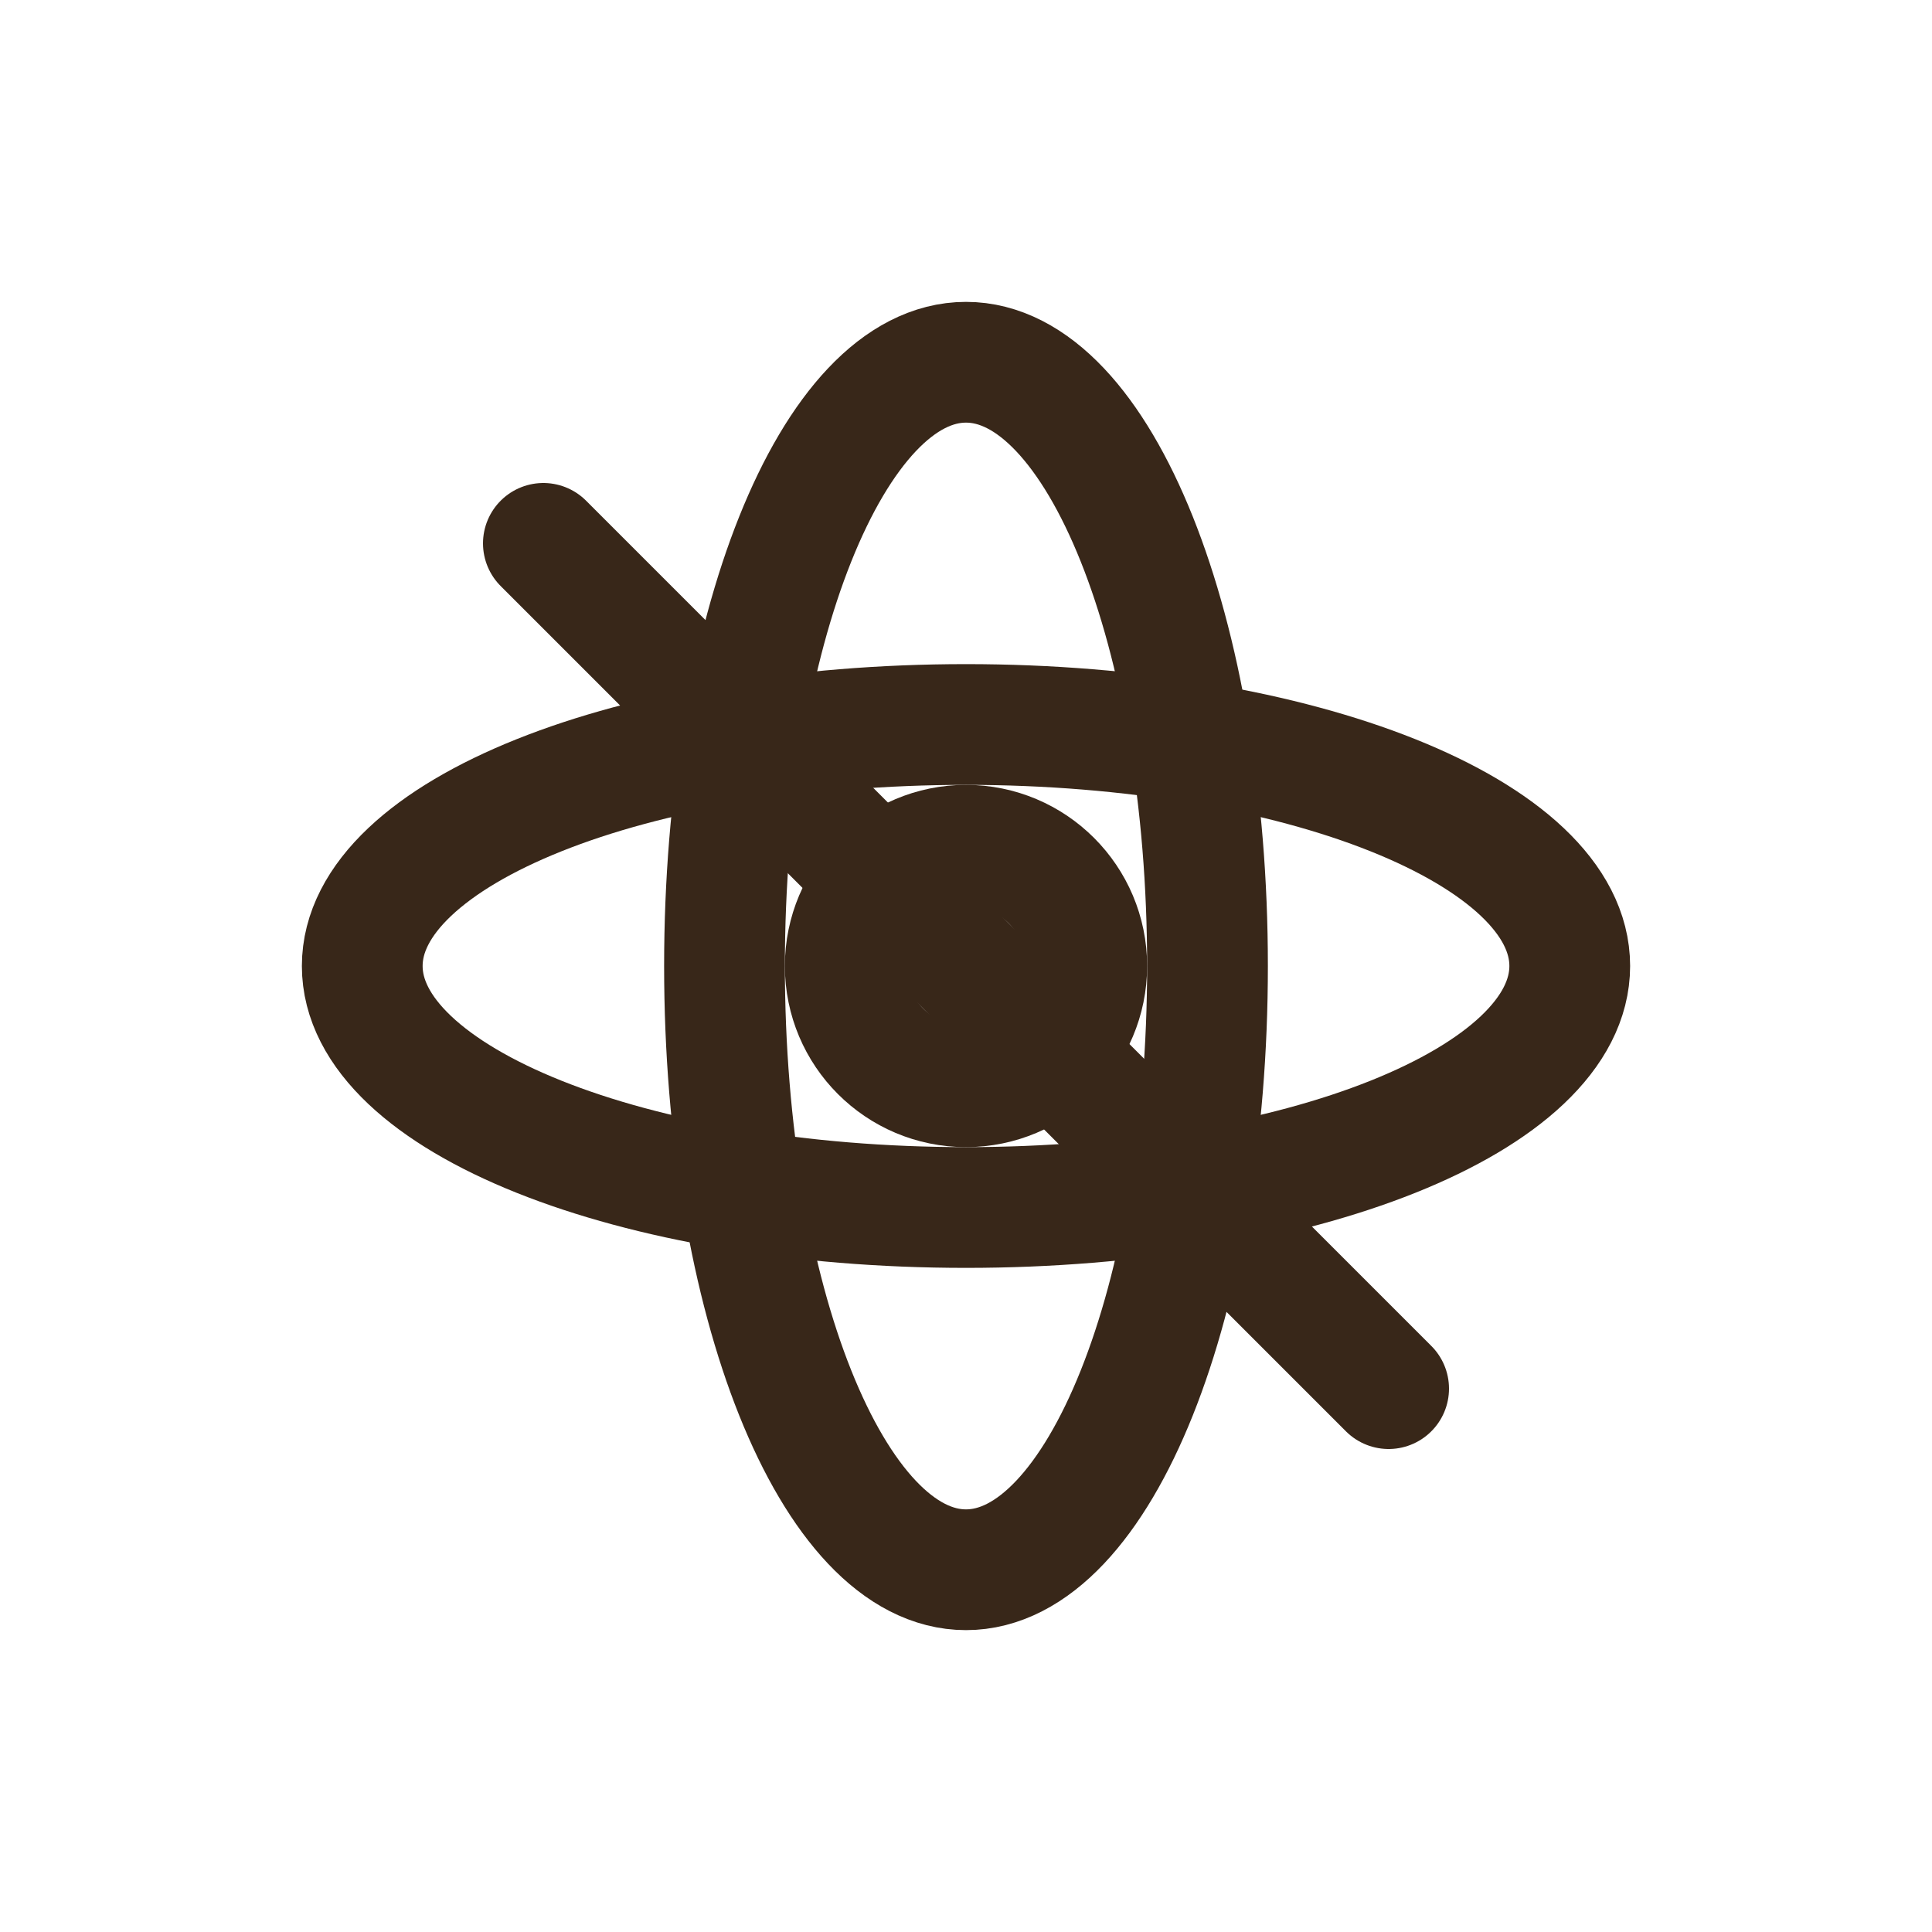
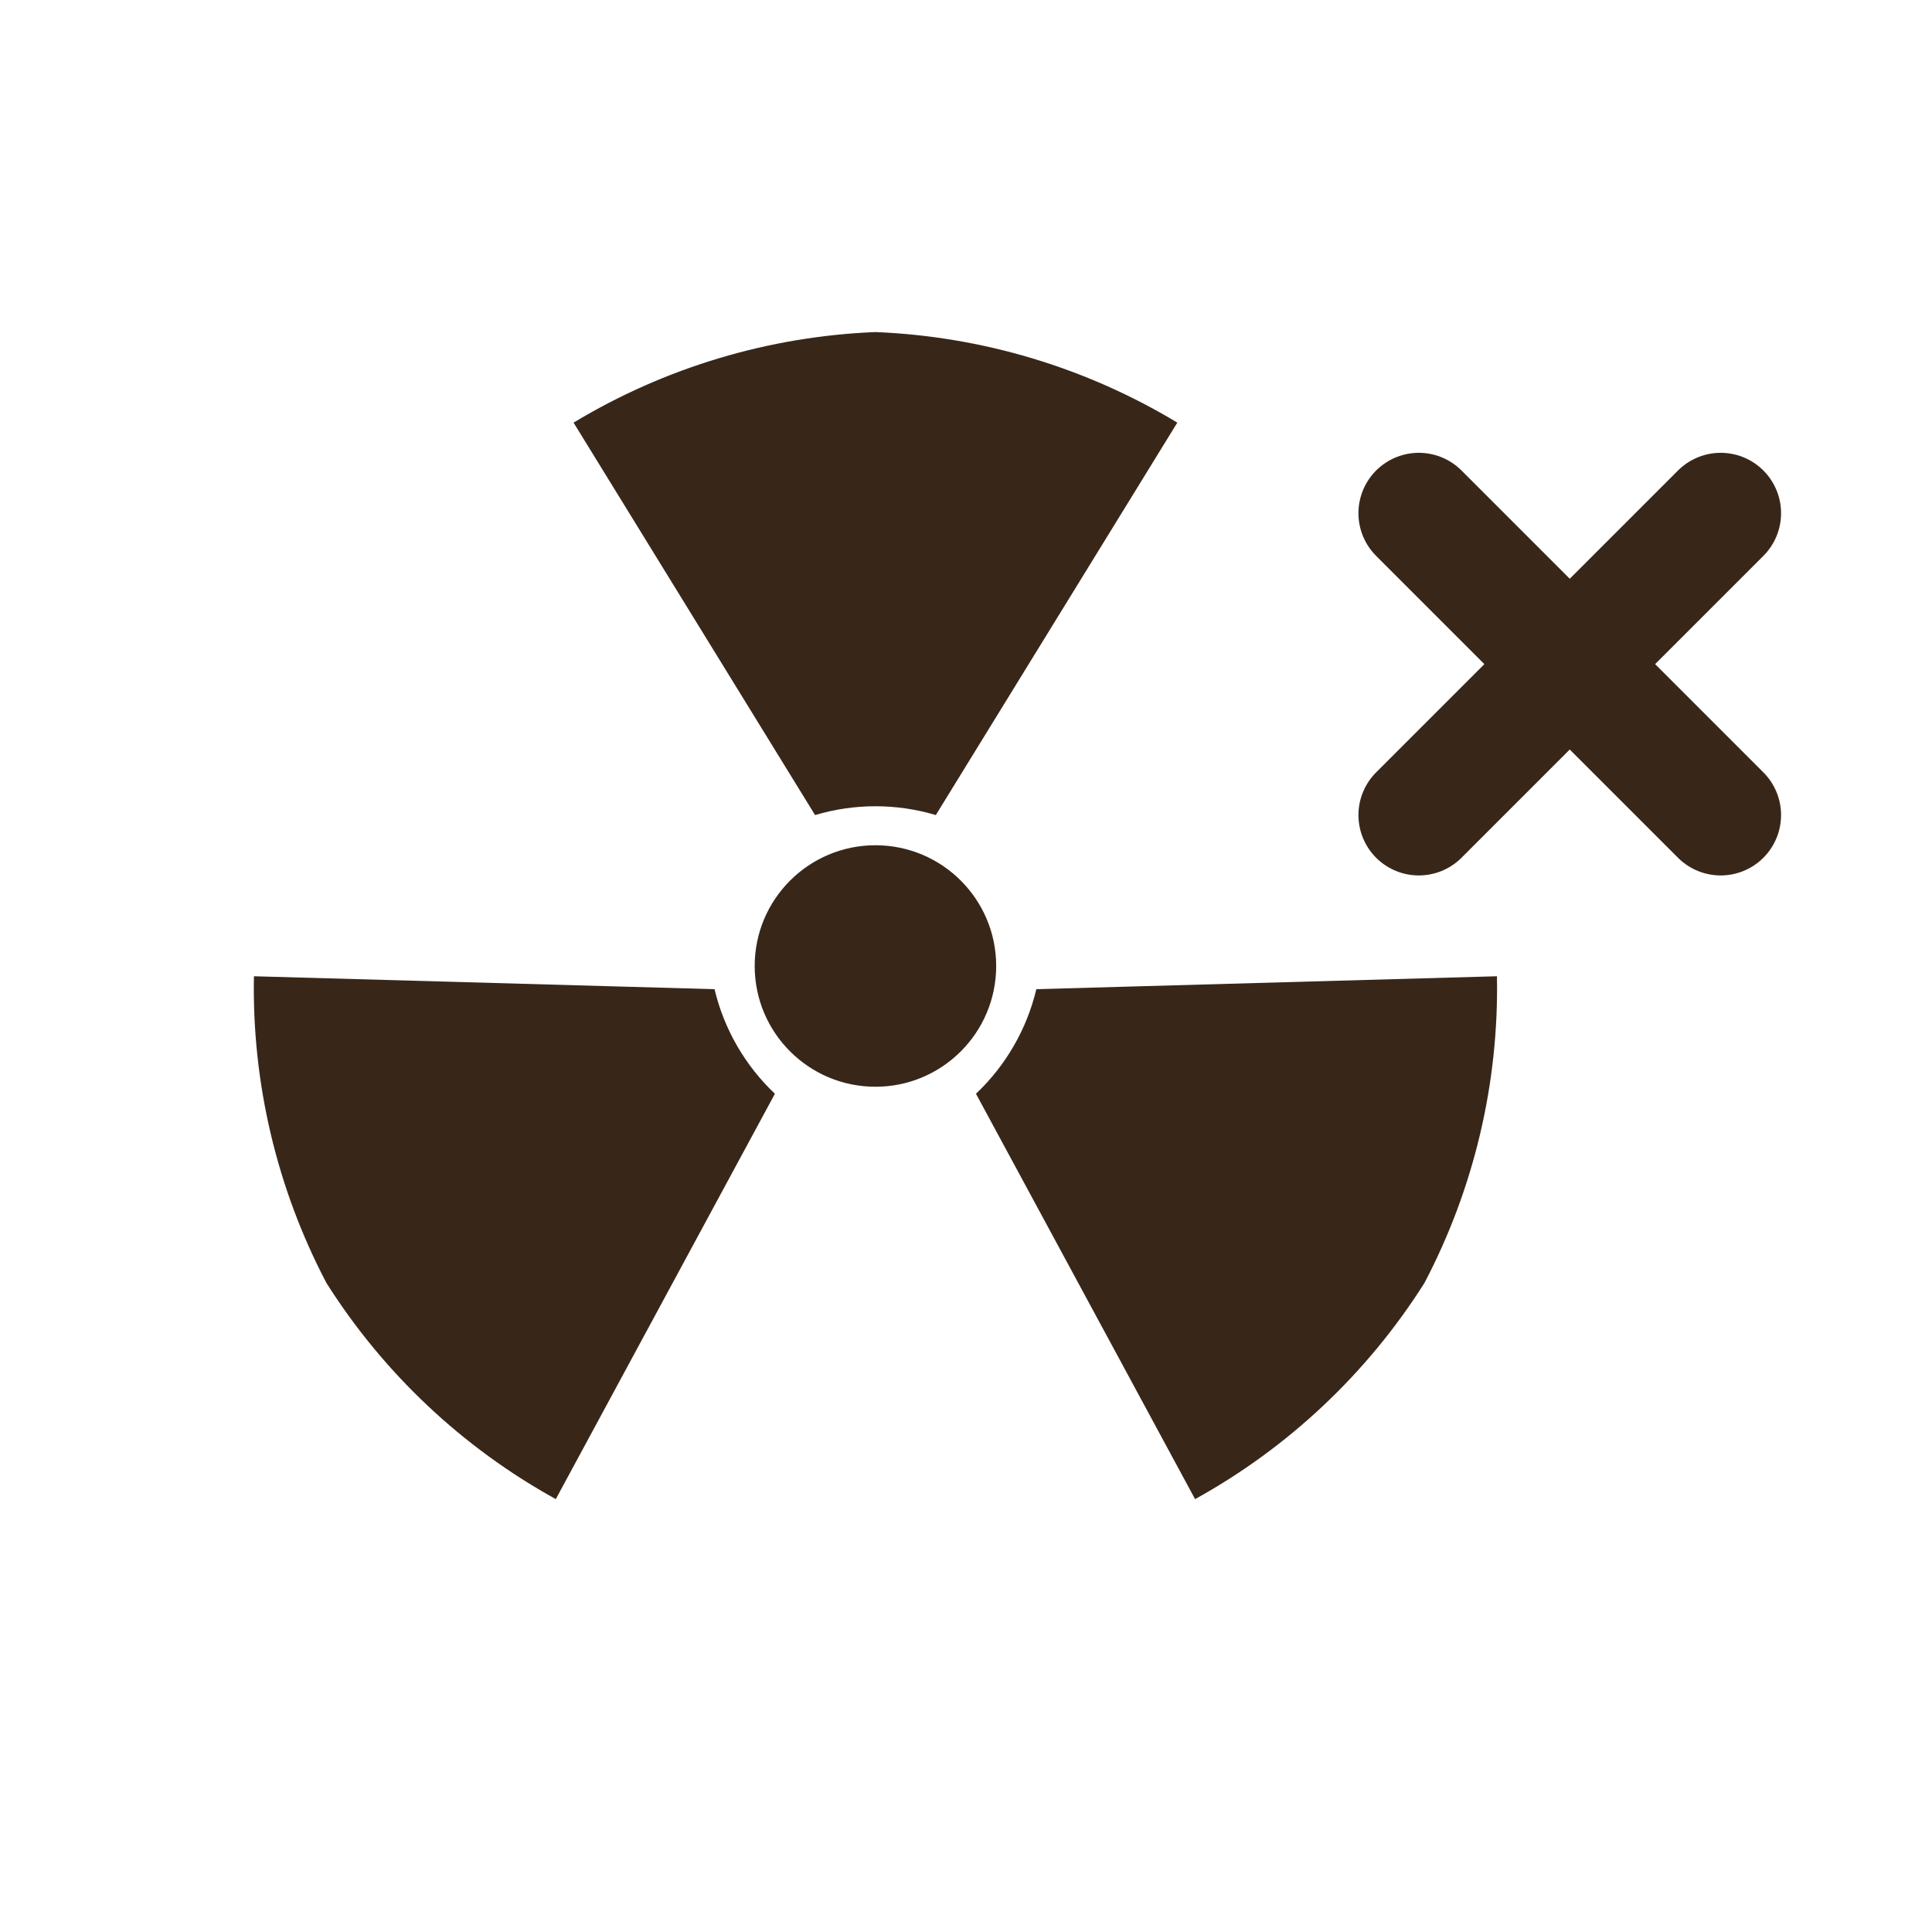
- <svg xmlns="http://www.w3.org/2000/svg" viewBox="0 0 64 64" fill="none" stroke="#382719" stroke-width="4" stroke-linecap="round" stroke-linejoin="round">
-   <circle cx="32" cy="32" r="4" />
-   <ellipse cx="32" cy="32" rx="20" ry="8" />
-   <ellipse cx="32" cy="32" rx="8" ry="20" />
-   <path d="M18 18 46 46" />
+ <svg xmlns="http://www.w3.org/2000/svg" viewBox="0 0 64 64">
+   <g fill="#382719">
+     <circle cx="29" cy="32" r="4" />
+     <path d="M29 11a21 21 0 0 1 10 3l-8 13a7 7 0 0 0-4 0l-8-13a21 21 0 0 1 10-3z" />
+     <path d="M29 11a21 21 0 0 1 10 3l-8 13a7 7 0 0 0-4 0l-8-13a21 21 0 0 1 10-3z" transform="rotate(120 29 32)" />
+     <path d="M29 11a21 21 0 0 1 10 3l-8 13a7 7 0 0 0-4 0l-8-13a21 21 0 0 1 10-3z" transform="rotate(240 29 32)" />
+   </g>
+   <g fill="none" stroke="#382719" stroke-width="4" stroke-linecap="round">
+     <path d="M47 17 57 27M57 17 47 27" />
+   </g>
</svg>
